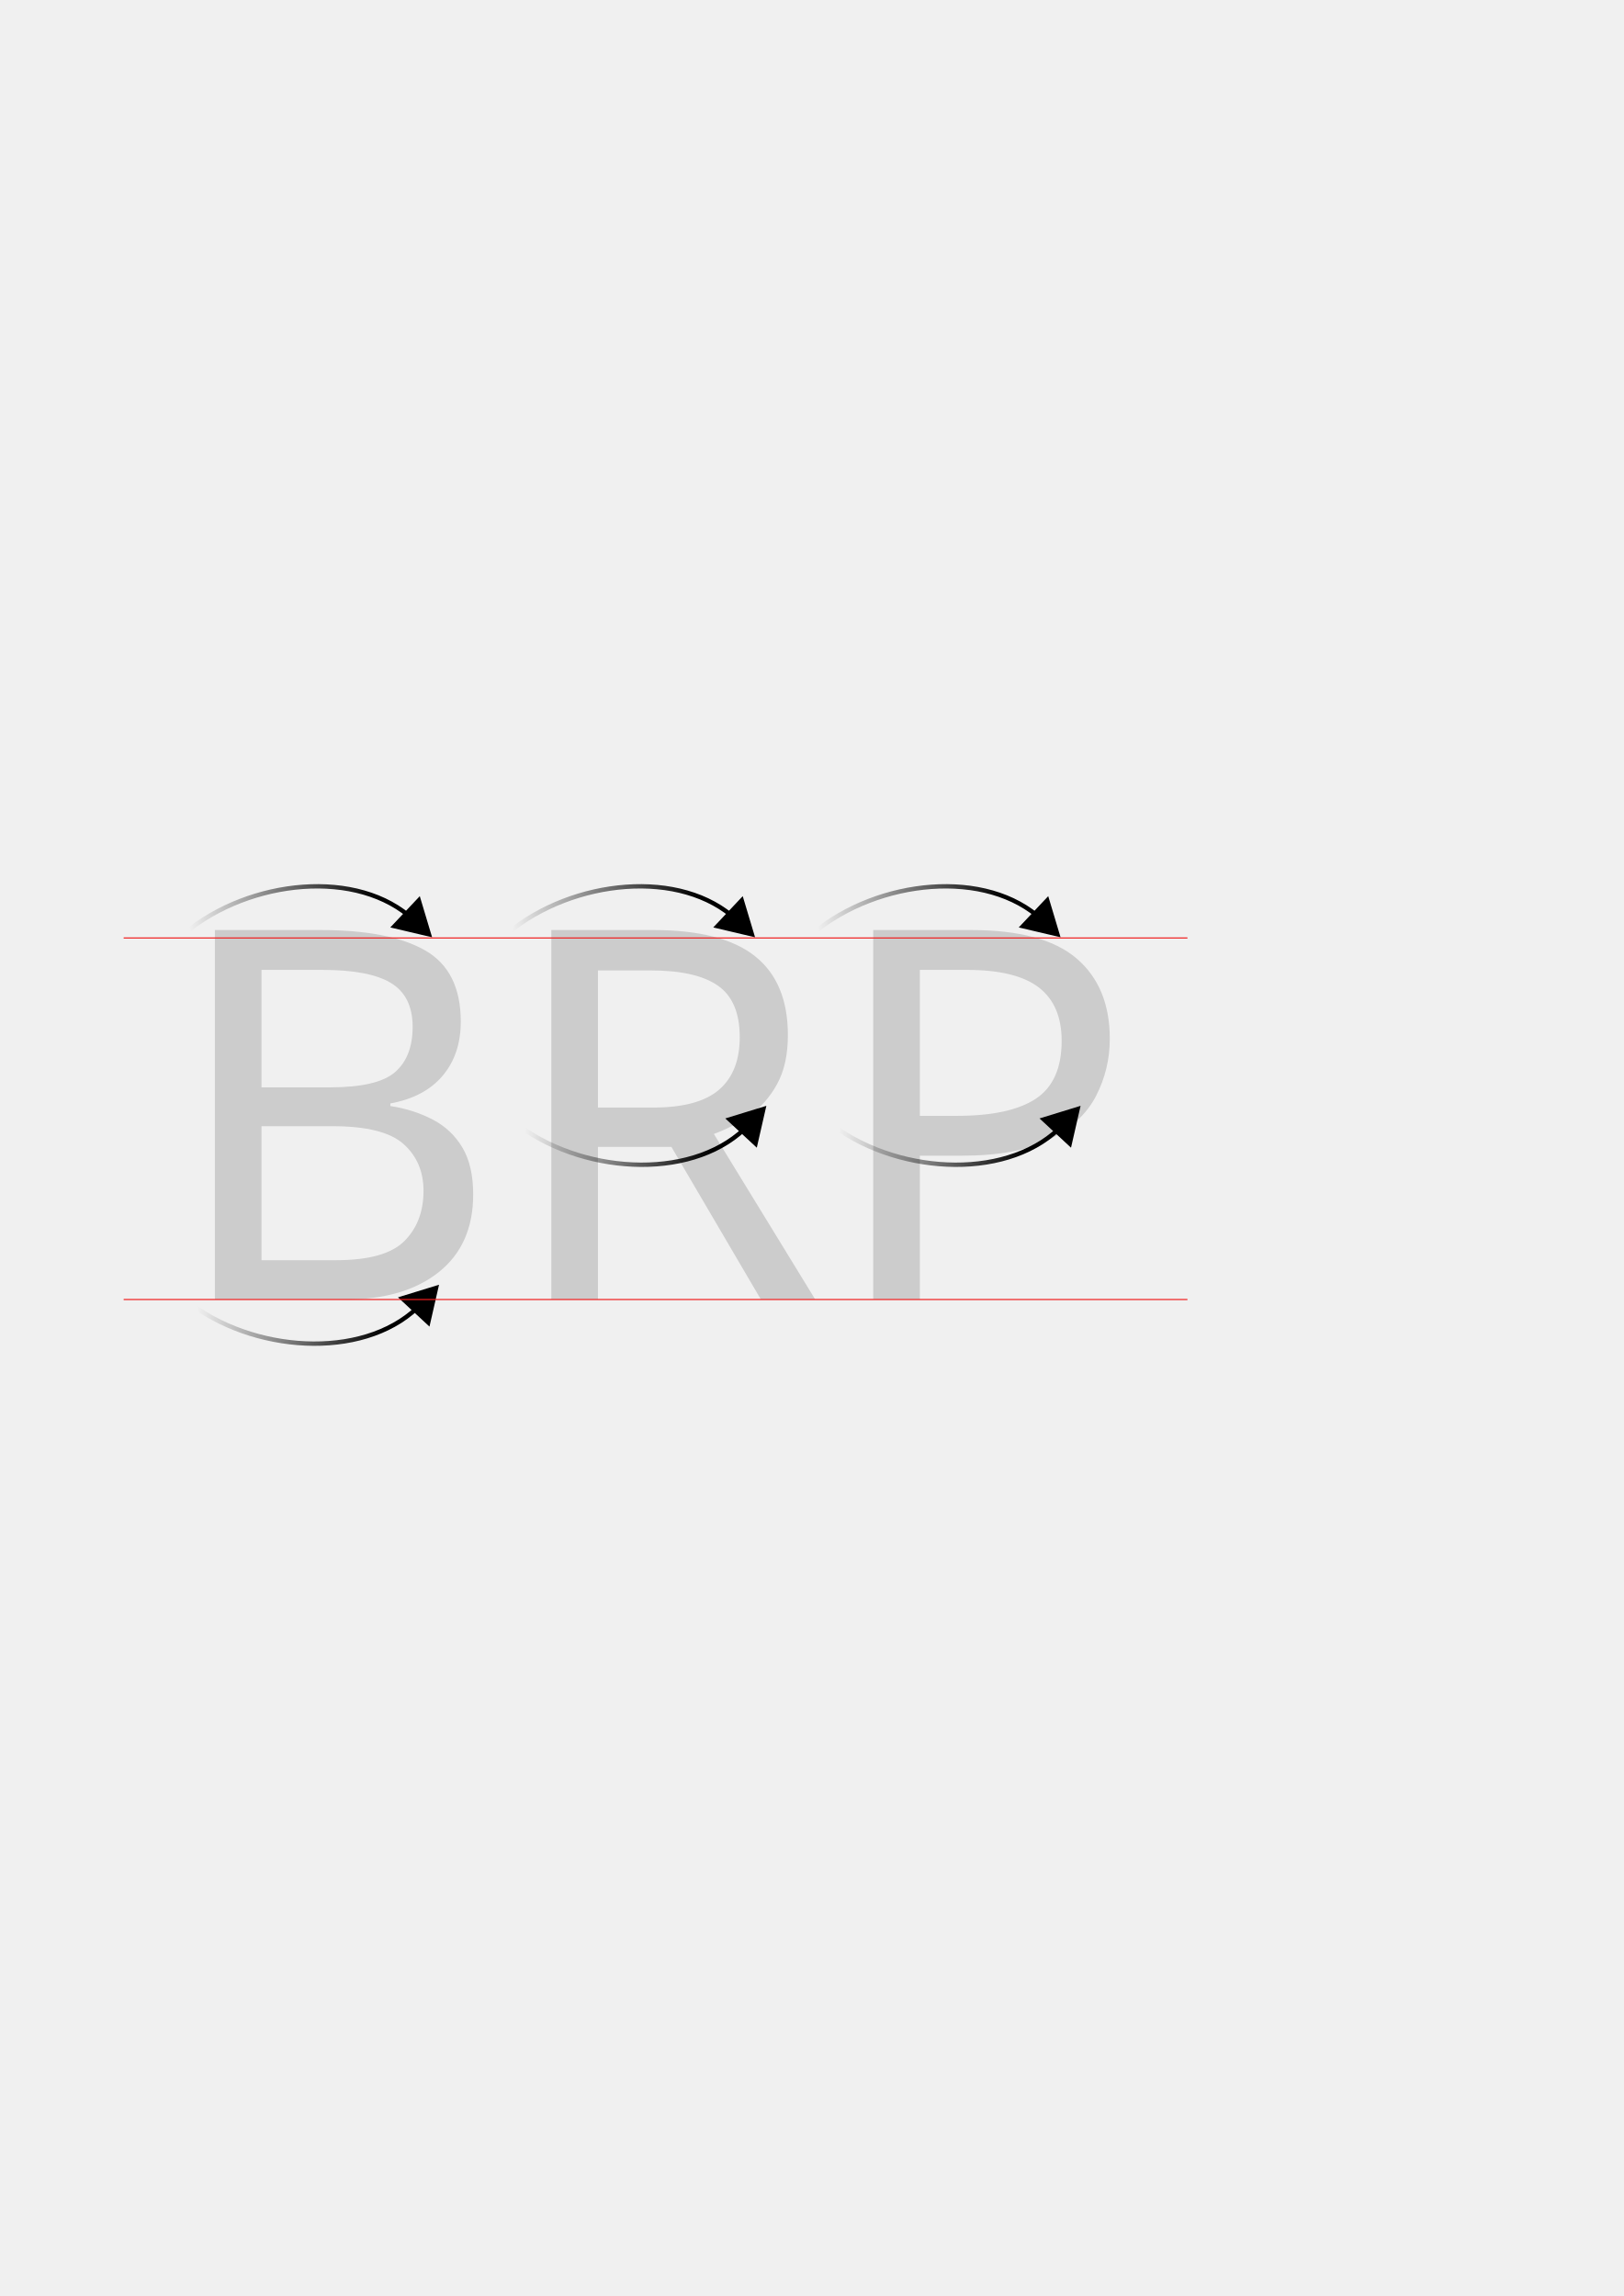
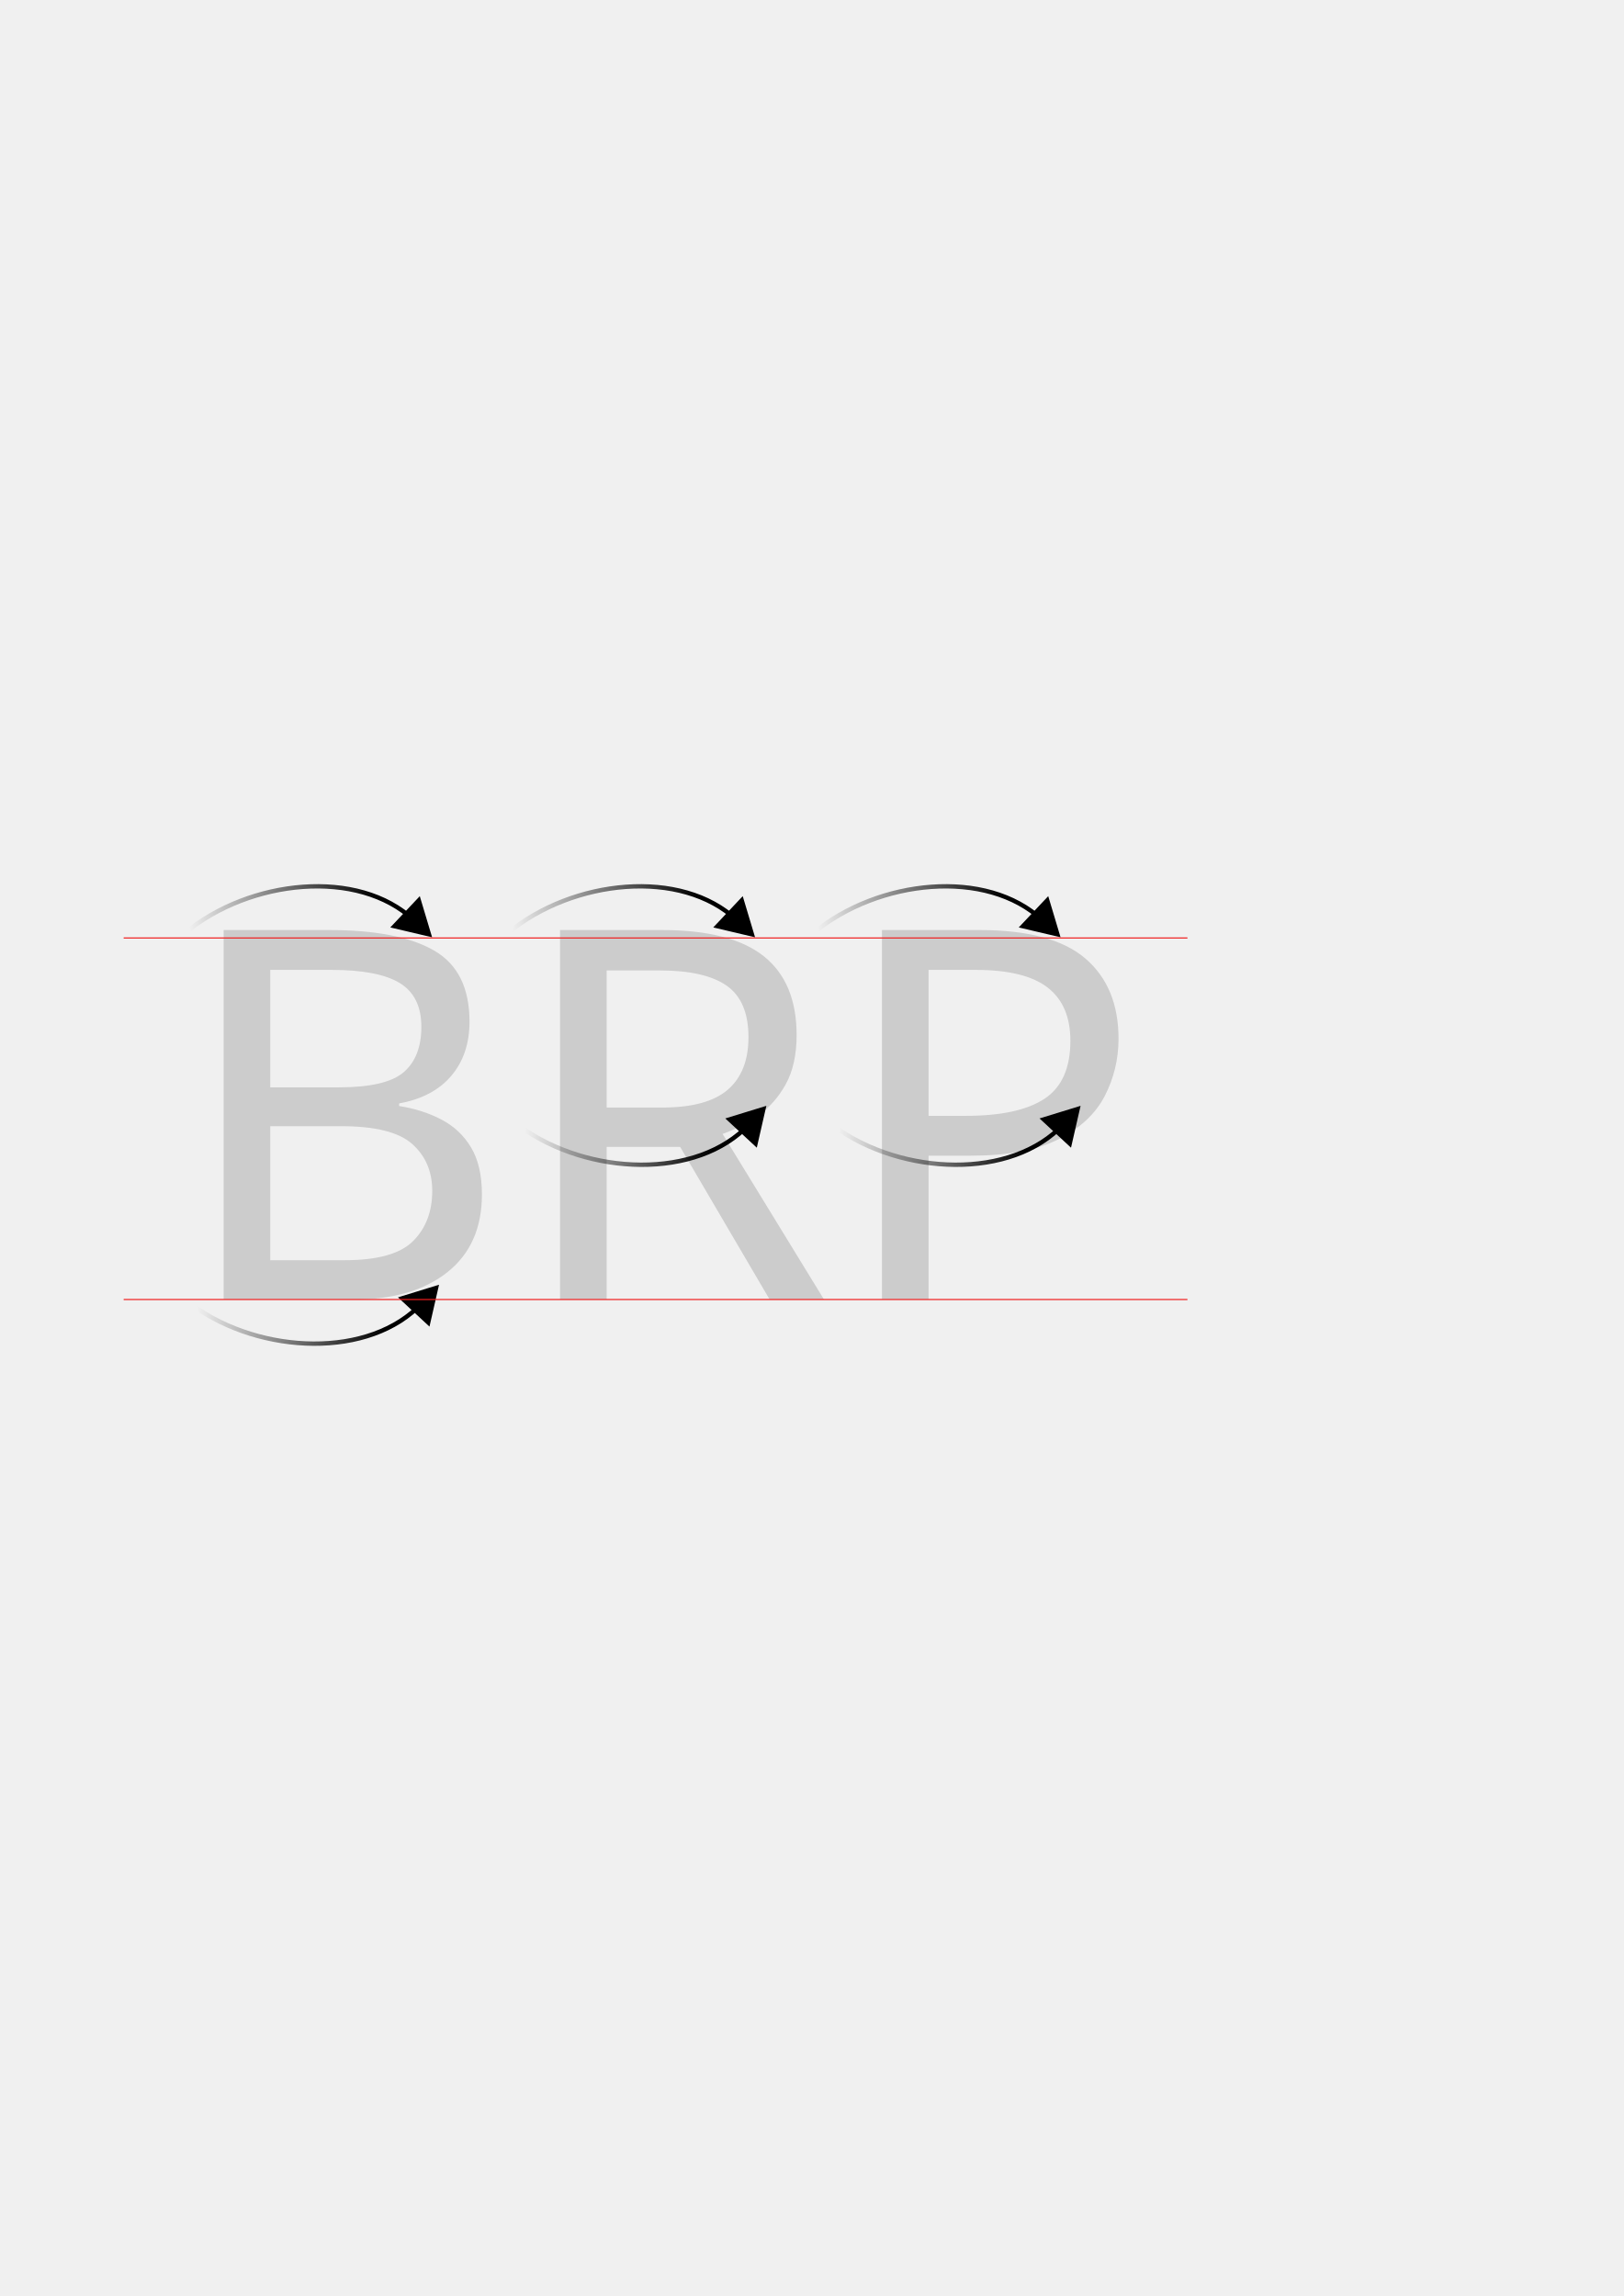
<svg xmlns="http://www.w3.org/2000/svg" xmlns:xlink="http://www.w3.org/1999/xlink" width="744.094" height="1052.362" id="svg2" version="1.1">
  <defs id="defs4">
    <linearGradient id="linearGradient4264">
      <stop style="stop-color:#000000;stop-opacity:1;" offset="0" id="stop4266" />
      <stop style="stop-color:#000000;stop-opacity:0;" offset="1" id="stop4268" />
    </linearGradient>
    <linearGradient id="linearGradient7382">
      <stop style="stop-color:#000000;stop-opacity:1;" offset="0" id="stop7384" />
      <stop style="stop-color:#000000;stop-opacity:0;" offset="1" id="stop7386" />
    </linearGradient>
    <linearGradient id="linearGradient7374">
      <stop style="stop-color:#000000;stop-opacity:1;" offset="0" id="stop7376" />
      <stop style="stop-color:#000000;stop-opacity:0;" offset="1" id="stop7378" />
    </linearGradient>
    <linearGradient id="linearGradient7366">
      <stop style="stop-color:#000000;stop-opacity:1;" offset="0" id="stop7368" />
      <stop style="stop-color:#000000;stop-opacity:0;" offset="1" id="stop7370" />
    </linearGradient>
    <linearGradient id="linearGradient7358">
      <stop style="stop-color:#000000;stop-opacity:0;" offset="0" id="stop7360" />
      <stop style="stop-color:#000000;stop-opacity:1;" offset="1" id="stop7362" />
    </linearGradient>
    <marker orient="auto" refY="0.0" refX="0.0" id="TriangleOutL" style="overflow:visible">
      <path id="path4338" d="M 5.77,0.0 L -2.88,5.0 L -2.88,-5.0 L 5.77,0.0 z " style="fill-rule:evenodd;stroke:#000000;stroke-width:1.0pt" transform="scale(0.8)" />
    </marker>
    <marker orient="auto" refY="0.0" refX="0.0" id="EmptyTriangleOutL" style="overflow:visible">
      <path id="path4356" d="M 5.77,0.0 L -2.88,5.0 L -2.88,-5.0 L 5.77,0.0 z " style="fill-rule:evenodd;fill:#FFFFFF;stroke:#000000;stroke-width:1.0pt" transform="scale(0.8) translate(-6,0)" />
    </marker>
    <linearGradient id="linearGradient5281">
      <stop style="stop-color:#36add6;stop-opacity:1;" offset="0" id="stop5283" />
      <stop style="stop-color:#4d4d4d;stop-opacity:0;" offset="1" id="stop5285" />
    </linearGradient>
    <linearGradient id="linearGradient5231">
      <stop style="stop-color:#5db6e8;stop-opacity:1;" offset="0" id="stop5233" />
      <stop style="stop-color:#4d4d4d;stop-opacity:0;" offset="1" id="stop5235" />
    </linearGradient>
    <marker orient="auto" refY="0.0" refX="0.0" id="TriangleOutM" style="overflow:visible">
      <path id="path4341" d="M 5.77,0.0 L -2.88,5.0 L -2.88,-5.0 L 5.77,0.0 z " style="fill-rule:evenodd;stroke:#000000;stroke-width:1.0pt" transform="scale(0.4)" />
    </marker>
    <linearGradient id="linearGradient4818">
      <stop style="stop-color:#000000;stop-opacity:0;" offset="0" id="stop4820" />
      <stop style="stop-color:#ffffff;stop-opacity:1;" offset="1" id="stop4822" />
    </linearGradient>
    <marker orient="auto" refY="0.0" refX="0.0" id="Arrow2Lend" style="overflow:visible;">
      <path id="path4217" style="fill-rule:evenodd;stroke-width:0.625;stroke-linejoin:round;" d="M 8.719,4.034 L -2.207,0.016 L 8.719,-4.002 C 6.973,-1.63 6.983,1.616 8.719,4.034 z " transform="scale(1.1) rotate(180) translate(1,0)" />
    </marker>
    <linearGradient id="linearGradient3892">
      <stop style="stop-color:#b47900;stop-opacity:1;" offset="0" id="stop3894" />
      <stop style="stop-color:#d40000;stop-opacity:0;" offset="1" id="stop3896" />
    </linearGradient>
    <linearGradient xlink:href="#linearGradient5231" id="linearGradient5237" x1="158.54" y1="516.152" x2="275.479" y2="516.152" gradientUnits="userSpaceOnUse" />
    <mask maskUnits="userSpaceOnUse" id="mask5339">
      <path style="opacity:0.6;fill:#808080;fill-opacity:1;fill-rule:nonzero;stroke:#f6b65a;stroke-width:0.5;stroke-linecap:square;stroke-linejoin:round;stroke-miterlimit:4;stroke-opacity:1;stroke-dasharray:none;stroke-dashoffset:0" id="path5341" d="m 325.457,561.223 a 22.926,22.926 0 1 1 -45.852,0 22.926,22.926 0 1 1 45.852,0 z" />
    </mask>
    <linearGradient xlink:href="#linearGradient7382" id="linearGradient7388" x1="292" y1="608.433" x2="239.881" y2="566.433" gradientUnits="userSpaceOnUse" gradientTransform="matrix(-0.7537739,-0.1814776,-0.1814776,0.7537739,506.3397,272.2355)" />
    <linearGradient xlink:href="#linearGradient7374" id="linearGradient7392" gradientUnits="userSpaceOnUse" gradientTransform="matrix(0.7753123,0,0,-0.7753123,520.3563,851.0034)" x1="60" y1="422.746" x2="60" y2="615.746" />
    <linearGradient xlink:href="#linearGradient7366" id="linearGradient7400" gradientUnits="userSpaceOnUse" gradientTransform="matrix(-0.5287757,0.5670145,0.5670145,0.5287757,182.937,263.727)" x1="126.61" y1="496.706" x2="237.008" y2="407.394" />
    <linearGradient xlink:href="#linearGradient7358" id="linearGradient7404" gradientUnits="userSpaceOnUse" gradientTransform="matrix(-1,0,0,1,596.0379,93)" x1="154" y1="410.169" x2="378.038" y2="320.169" />
    <linearGradient xlink:href="#linearGradient7374" id="linearGradient7408" gradientUnits="userSpaceOnUse" gradientTransform="matrix(0,1,-1,0,884.7462,443.7462)" x1="60" y1="422.746" x2="60" y2="615.746" />
    <linearGradient xlink:href="#linearGradient7374" id="linearGradient3041" gradientUnits="userSpaceOnUse" gradientTransform="matrix(0.7753123,0,0,-0.7753123,359.477,851.0034)" x1="60" y1="422.746" x2="60" y2="615.746" />
    <linearGradient xlink:href="#linearGradient7374" id="linearGradient3045" gradientUnits="userSpaceOnUse" gradientTransform="matrix(0.7753123,0,0,-0.7753123,260.237,851.0034)" x1="60" y1="422.746" x2="60" y2="615.746" />
    <linearGradient xlink:href="#linearGradient7374" id="linearGradient3049" gradientUnits="userSpaceOnUse" gradientTransform="matrix(0.7753123,0,0,-0.7753123,199.7626,851.0034)" x1="60" y1="422.746" x2="60" y2="615.746" />
    <linearGradient xlink:href="#linearGradient7374" id="linearGradient3053" gradientUnits="userSpaceOnUse" gradientTransform="matrix(0.7753123,0,0,-0.7753123,29.19392,851.0034)" x1="60" y1="422.746" x2="60" y2="615.746" />
    <linearGradient xlink:href="#linearGradient7382" id="linearGradient3057" gradientUnits="userSpaceOnUse" gradientTransform="matrix(0.6079609,0.4811369,0.4811369,-0.6079609,234.8255,847.0448)" x1="292" y1="608.433" x2="239.881" y2="566.433" />
    <linearGradient xlink:href="#linearGradient7366" id="linearGradient3061" gradientUnits="userSpaceOnUse" gradientTransform="matrix(0.5287757,0.5670145,-0.5670145,0.5287757,296.022,271.4801)" x1="126.61" y1="496.706" x2="237.008" y2="407.394" />
    <linearGradient xlink:href="#linearGradient7366" id="linearGradient3065" gradientUnits="userSpaceOnUse" gradientTransform="matrix(-0.5287757,-0.5670145,0.5670145,-0.5287757,-18.64415,829.6671)" x1="126.61" y1="496.706" x2="237.008" y2="407.394" />
    <linearGradient xlink:href="#linearGradient7374" id="linearGradient3069" gradientUnits="userSpaceOnUse" gradientTransform="matrix(0.7753123,0,0,-0.7753123,592.3563,851.0034)" x1="60" y1="422.746" x2="60" y2="615.746" />
    <linearGradient xlink:href="#linearGradient7366" id="linearGradient3073" gradientUnits="userSpaceOnUse" gradientTransform="matrix(-0.5287757,0.5670145,0.5670145,0.5287757,340.937,269.727)" x1="126.61" y1="496.706" x2="237.008" y2="407.394" />
    <linearGradient xlink:href="#linearGradient7366" id="linearGradient3077" gradientUnits="userSpaceOnUse" gradientTransform="matrix(-0.5287757,-0.5670145,0.5670145,-0.5287757,343.3559,823.6671)" x1="126.61" y1="496.706" x2="237.008" y2="407.394" />
    <linearGradient xlink:href="#linearGradient7366" id="linearGradient3081" gradientUnits="userSpaceOnUse" gradientTransform="matrix(0.7598264,0.1541848,-0.1541848,0.7598264,481.3526,301.3235)" x1="126.61" y1="496.706" x2="235.67" y2="381.344" />
    <linearGradient xlink:href="#linearGradient7382" id="linearGradient3085" gradientUnits="userSpaceOnUse" gradientTransform="matrix(-0.7537739,0.1814776,-0.1814776,-0.7537739,764.3397,1066.556)" x1="292" y1="608.433" x2="239.881" y2="566.433" />
    <linearGradient xlink:href="#linearGradient4264" id="linearGradient4270" x1="112.771" y1="394.477" x2="118.729" y2="375.459" gradientUnits="userSpaceOnUse" gradientTransform="matrix(0.9936453,-0.1125568,0.1125568,0.9936453,-49.98512,26.29059)" />
    <linearGradient xlink:href="#linearGradient4264" id="linearGradient4274" gradientUnits="userSpaceOnUse" gradientTransform="matrix(0.9187046,0.3949455,-0.3949455,0.9187046,166.4712,-0.9708561)" x1="99.984" y1="398.685" x2="135.436" y2="365.043" />
    <linearGradient xlink:href="#linearGradient4264" id="linearGradient4278" gradientUnits="userSpaceOnUse" gradientTransform="matrix(0.9936453,-0.1125568,0.1125568,0.9936453,156.0149,26.29059)" x1="99.984" y1="398.685" x2="181.913" y2="381.793" />
    <linearGradient xlink:href="#linearGradient4264" id="linearGradient4282" gradientUnits="userSpaceOnUse" gradientTransform="matrix(0.9936453,-0.1125568,0.1125568,0.9936453,292.0149,26.29059)" x1="99.984" y1="398.685" x2="181.913" y2="381.793" />
    <linearGradient xlink:href="#linearGradient4264" id="linearGradient4286" gradientUnits="userSpaceOnUse" gradientTransform="matrix(-0.9936453,0.1125568,-0.1125568,-0.9936453,773.0779,947.3329)" x1="99.984" y1="398.685" x2="181.913" y2="381.793" />
    <linearGradient xlink:href="#linearGradient4264" id="linearGradient4326" gradientUnits="userSpaceOnUse" gradientTransform="matrix(0.9941778,0.1077519,-0.1077519,0.9941778,523.5051,105.9661)" x1="99.984" y1="398.685" x2="122.018" y2="361.367" />
    <linearGradient xlink:href="#linearGradient4264" id="linearGradient4526" gradientUnits="userSpaceOnUse" gradientTransform="matrix(0.9187046,0.3949455,-0.3949455,0.9187046,166.4712,-0.9708561)" x1="99.984" y1="398.685" x2="135.436" y2="365.043" />
    <linearGradient xlink:href="#linearGradient4264" id="linearGradient4528" gradientUnits="userSpaceOnUse" gradientTransform="matrix(0.9936453,-0.1125568,0.1125568,0.9936453,-49.98512,26.29059)" x1="112.771" y1="394.477" x2="118.729" y2="375.459" />
    <linearGradient xlink:href="#linearGradient4264" id="linearGradient4536" gradientUnits="userSpaceOnUse" gradientTransform="matrix(0.9187046,0.3949455,-0.3949455,0.9187046,166.4712,-0.9708561)" x1="99.984" y1="398.685" x2="135.436" y2="365.043" />
    <linearGradient xlink:href="#linearGradient4264" id="linearGradient4538" gradientUnits="userSpaceOnUse" gradientTransform="matrix(0.9936453,-0.1125568,0.1125568,0.9936453,-49.98512,26.29059)" x1="112.771" y1="394.477" x2="118.729" y2="375.459" />
    <linearGradient xlink:href="#linearGradient4264" id="linearGradient4546" gradientUnits="userSpaceOnUse" gradientTransform="matrix(0.9187046,0.3949455,-0.3949455,0.9187046,166.4712,-0.9708561)" x1="99.984" y1="398.685" x2="135.436" y2="365.043" />
    <linearGradient xlink:href="#linearGradient4264" id="linearGradient4548" gradientUnits="userSpaceOnUse" gradientTransform="matrix(0.9936453,-0.1125568,0.1125568,0.9936453,-49.98512,26.29059)" x1="112.771" y1="394.477" x2="118.729" y2="375.459" />
    <linearGradient xlink:href="#linearGradient4264" id="linearGradient4556" gradientUnits="userSpaceOnUse" gradientTransform="matrix(0.9187046,0.3949455,-0.3949455,0.9187046,166.4712,-0.9708561)" x1="99.984" y1="398.685" x2="135.436" y2="365.043" />
    <linearGradient xlink:href="#linearGradient4264" id="linearGradient4558" gradientUnits="userSpaceOnUse" gradientTransform="matrix(0.9936453,-0.1125568,0.1125568,0.9936453,-49.98512,26.29059)" x1="112.771" y1="394.477" x2="118.729" y2="375.459" />
    <linearGradient xlink:href="#linearGradient4264" id="linearGradient4560" gradientUnits="userSpaceOnUse" gradientTransform="matrix(0.9187046,0.3949455,-0.3949455,0.9187046,166.4712,-0.9708561)" x1="99.984" y1="398.685" x2="135.436" y2="365.043" />
    <linearGradient xlink:href="#linearGradient4264" id="linearGradient4562" gradientUnits="userSpaceOnUse" gradientTransform="matrix(0.9936453,-0.1125568,0.1125568,0.9936453,-49.98512,26.29059)" x1="112.771" y1="394.477" x2="118.729" y2="375.459" />
    <linearGradient xlink:href="#linearGradient4264" id="linearGradient4685" gradientUnits="userSpaceOnUse" gradientTransform="matrix(0.9936453,-0.1125568,0.1125568,0.9936453,290.0149,24.29059)" x1="112.771" y1="394.477" x2="118.729" y2="375.459" />
    <linearGradient xlink:href="#linearGradient4264" id="linearGradient4688" gradientUnits="userSpaceOnUse" gradientTransform="matrix(0.9187046,0.3949455,-0.3949455,0.9187046,520.4712,-22.97086)" x1="99.984" y1="398.685" x2="135.436" y2="365.043" />
    <linearGradient xlink:href="#linearGradient4264" id="linearGradient4691" gradientUnits="userSpaceOnUse" gradientTransform="matrix(0.9936453,-0.1125568,0.1125568,0.9936453,156.0149,24.29059)" x1="112.771" y1="394.477" x2="118.729" y2="375.459" />
    <linearGradient xlink:href="#linearGradient4264" id="linearGradient4694" gradientUnits="userSpaceOnUse" gradientTransform="matrix(0.9187046,0.3949455,-0.3949455,0.9187046,372.4712,-2.970856)" x1="99.984" y1="398.685" x2="135.436" y2="365.043" />
    <linearGradient xlink:href="#linearGradient4264" id="linearGradient4697" gradientUnits="userSpaceOnUse" gradientTransform="matrix(0.9936453,-0.1125568,0.1125568,0.9936453,24.01488,24.29059)" x1="112.771" y1="394.477" x2="118.729" y2="375.459" />
    <linearGradient xlink:href="#linearGradient4264" id="linearGradient4700" gradientUnits="userSpaceOnUse" gradientTransform="matrix(0.9187046,0.3949455,-0.3949455,0.9187046,240.4712,-2.970856)" x1="99.984" y1="398.685" x2="135.436" y2="365.043" />
    <linearGradient xlink:href="#linearGradient4264" id="linearGradient4703" gradientUnits="userSpaceOnUse" gradientTransform="matrix(0.9936453,-0.1125568,0.1125568,0.9936453,-47.98512,24.29059)" x1="112.771" y1="394.477" x2="118.729" y2="375.459" />
    <linearGradient xlink:href="#linearGradient4264" id="linearGradient4706" gradientUnits="userSpaceOnUse" gradientTransform="matrix(0.9187046,0.3949455,-0.3949455,0.9187046,168.4712,-2.970856)" x1="99.984" y1="398.685" x2="135.436" y2="365.043" />
    <linearGradient xlink:href="#linearGradient4264" id="linearGradient4728" gradientUnits="userSpaceOnUse" gradientTransform="matrix(-0.9991419,-0.04141694,0.04141694,-0.9991419,223.0044,794.829)" x1="66.255" y1="375.183" x2="151.388" y2="363.213" />
    <linearGradient xlink:href="#linearGradient4264" id="linearGradient3451" gradientUnits="userSpaceOnUse" gradientTransform="matrix(-0.9941778,0.1077519,0.1077519,0.9941778,201.8439,222.7729)" x1="66.255" y1="375.183" x2="151.388" y2="363.213" />
    <linearGradient xlink:href="#linearGradient4264" id="linearGradient3453" gradientUnits="userSpaceOnUse" gradientTransform="matrix(-0.9941778,0.1077519,0.1077519,0.9941778,351.8439,140.7729)" x1="66.255" y1="375.183" x2="151.388" y2="363.213" />
    <linearGradient xlink:href="#linearGradient4264" id="linearGradient3455" gradientUnits="userSpaceOnUse" gradientTransform="matrix(-0.9941778,0.1077519,0.1077519,0.9941778,495.8439,140.7729)" x1="66.255" y1="375.183" x2="151.388" y2="363.213" />
    <linearGradient xlink:href="#linearGradient4264" id="linearGradient3459" gradientUnits="userSpaceOnUse" gradientTransform="matrix(-0.9991419,-0.04141694,0.04141694,-0.9991419,371.0044,794.829)" x1="66.255" y1="375.183" x2="151.388" y2="363.213" />
    <linearGradient xlink:href="#linearGradient4264" id="linearGradient3463" gradientUnits="userSpaceOnUse" gradientTransform="matrix(-0.9991419,-0.04141694,0.04141694,-0.9991419,511.0044,794.829)" x1="66.255" y1="375.183" x2="151.388" y2="363.213" />
  </defs>
  <g id="layer1">
-     <text xml:space="preserve" style="font-size:237.181px;font-style:normal;font-weight:normal;line-height:125%;letter-spacing:0px;word-spacing:0px;fill:#cccccc;fill-opacity:1;stroke:none;font-family:Sans" x="75.49" y="595.64" id="text22302">
-       <tspan id="tspan22304" x="75.49" y="595.64" style="font-style:normal;font-variant:normal;font-weight:normal;font-stretch:normal;fill:#cccccc;font-family:Silicon-Sans;-inkscape-font-specification:Silicon-Sans">BRP</tspan>
+     <text xml:space="preserve" style="font-size:237.181px;font-style:normal;font-weight:normal;line-height:125%;letter-spacing:0px;word-spacing:0px;fill:#cccccc;fill-opacity:1;stroke:none;font-family:Sans" x="79.49" y="595.64" id="text22302">
+       <tspan id="tspan22304" x="79.49" y="595.64" style="font-style:normal;font-variant:normal;font-weight:normal;font-stretch:normal;fill:#cccccc;font-family:Oxygen-Sans;-inkscape-font-specification:Oxygen-Sans">BRP</tspan>
    </text>
    <path style="fill:none;stroke:url(#linearGradient4728);stroke-width:2;stroke-linecap:butt;stroke-linejoin:miter;stroke-miterlimit:4;stroke-opacity:1;stroke-dasharray:none;marker-end:url(#TriangleOutL)" d="M 85.02,427.42 C 114.432,403.199 164.131,397.67 189.75,421.808" id="path4724" />
    <path id="path3445" d="m 88.591,598.543 c 30.957,22.212 80.915,24.424 104.872,-1.363" style="fill:none;stroke:url(#linearGradient3451);stroke-width:2;stroke-linecap:butt;stroke-linejoin:miter;stroke-miterlimit:4;stroke-opacity:1;stroke-dasharray:none;marker-end:url(#TriangleOutL)" />
    <path style="fill:none;stroke:url(#linearGradient3453);stroke-width:2;stroke-linecap:butt;stroke-linejoin:miter;stroke-miterlimit:4;stroke-opacity:1;stroke-dasharray:none;marker-end:url(#TriangleOutL)" d="m 238.591,516.543 c 30.957,22.212 80.915,24.424 104.872,-1.363" id="path3447" />
    <path id="path3449" d="m 382.591,516.543 c 30.957,22.212 80.915,24.424 104.872,-1.363" style="fill:none;stroke:url(#linearGradient3455);stroke-width:2;stroke-linecap:butt;stroke-linejoin:miter;stroke-miterlimit:4;stroke-opacity:1;stroke-dasharray:none;marker-end:url(#TriangleOutL)" />
    <path id="path3457" d="m 233.02,427.42 c 29.412,-24.221 79.112,-29.75 104.73,-5.612" style="fill:none;stroke:url(#linearGradient3459);stroke-width:2;stroke-linecap:butt;stroke-linejoin:miter;stroke-miterlimit:4;stroke-opacity:1;stroke-dasharray:none;marker-end:url(#TriangleOutL)" />
    <path style="fill:none;stroke:url(#linearGradient3463);stroke-width:2;stroke-linecap:butt;stroke-linejoin:miter;stroke-miterlimit:4;stroke-opacity:1;stroke-dasharray:none;marker-end:url(#TriangleOutL)" d="m 373.02,427.42 c 29.412,-24.221 79.112,-29.75 104.73,-5.612" id="path3461" />
    <path style="fill:none;stroke:#f01c1c;stroke-width:0.5;stroke-linecap:butt;stroke-linejoin:miter;stroke-miterlimit:4;stroke-opacity:1;stroke-dasharray:none" d="m 56.667,429.914 487.5,0" id="path3465" />
    <path id="path4259" d="m 56.667,595.625 487.5,0" style="fill:none;stroke:#f01c1c;stroke-width:0.5;stroke-linecap:butt;stroke-linejoin:miter;stroke-miterlimit:4;stroke-opacity:1;stroke-dasharray:none" />
  </g>
</svg>
